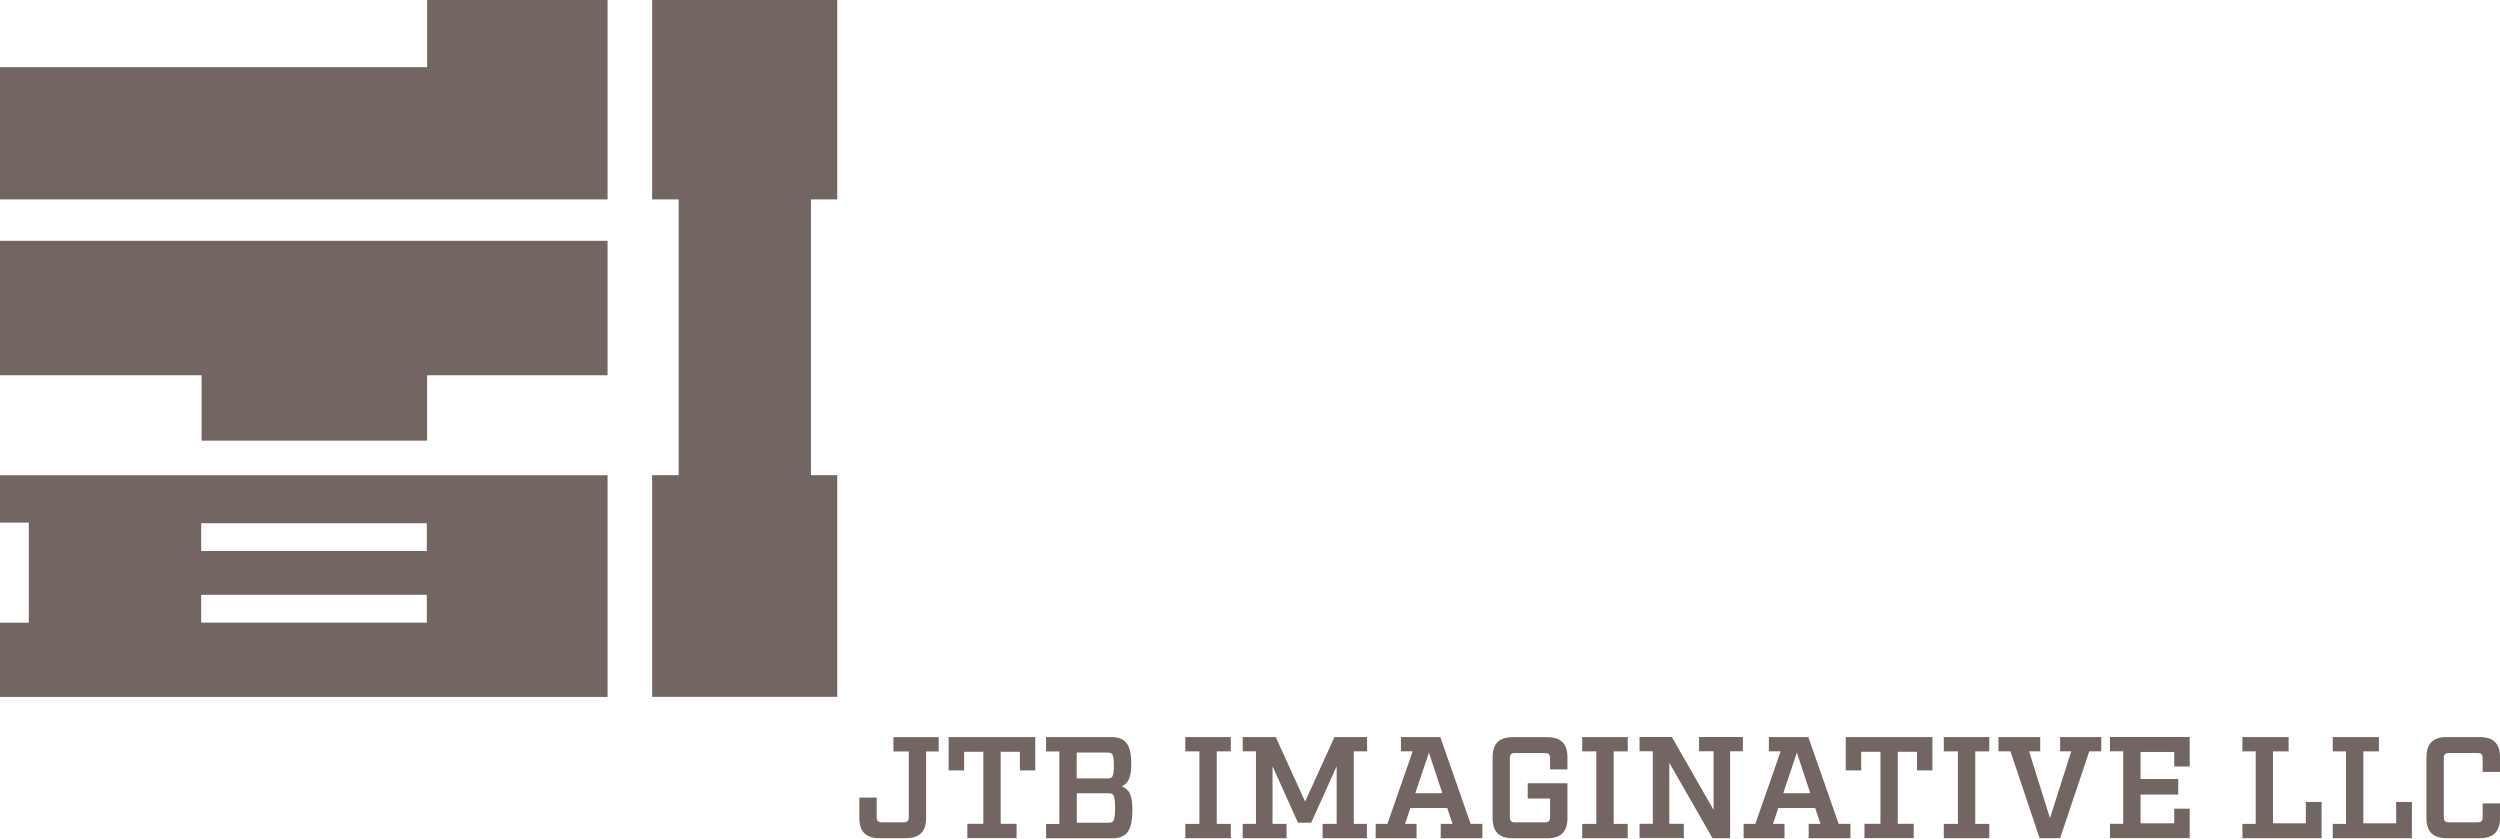
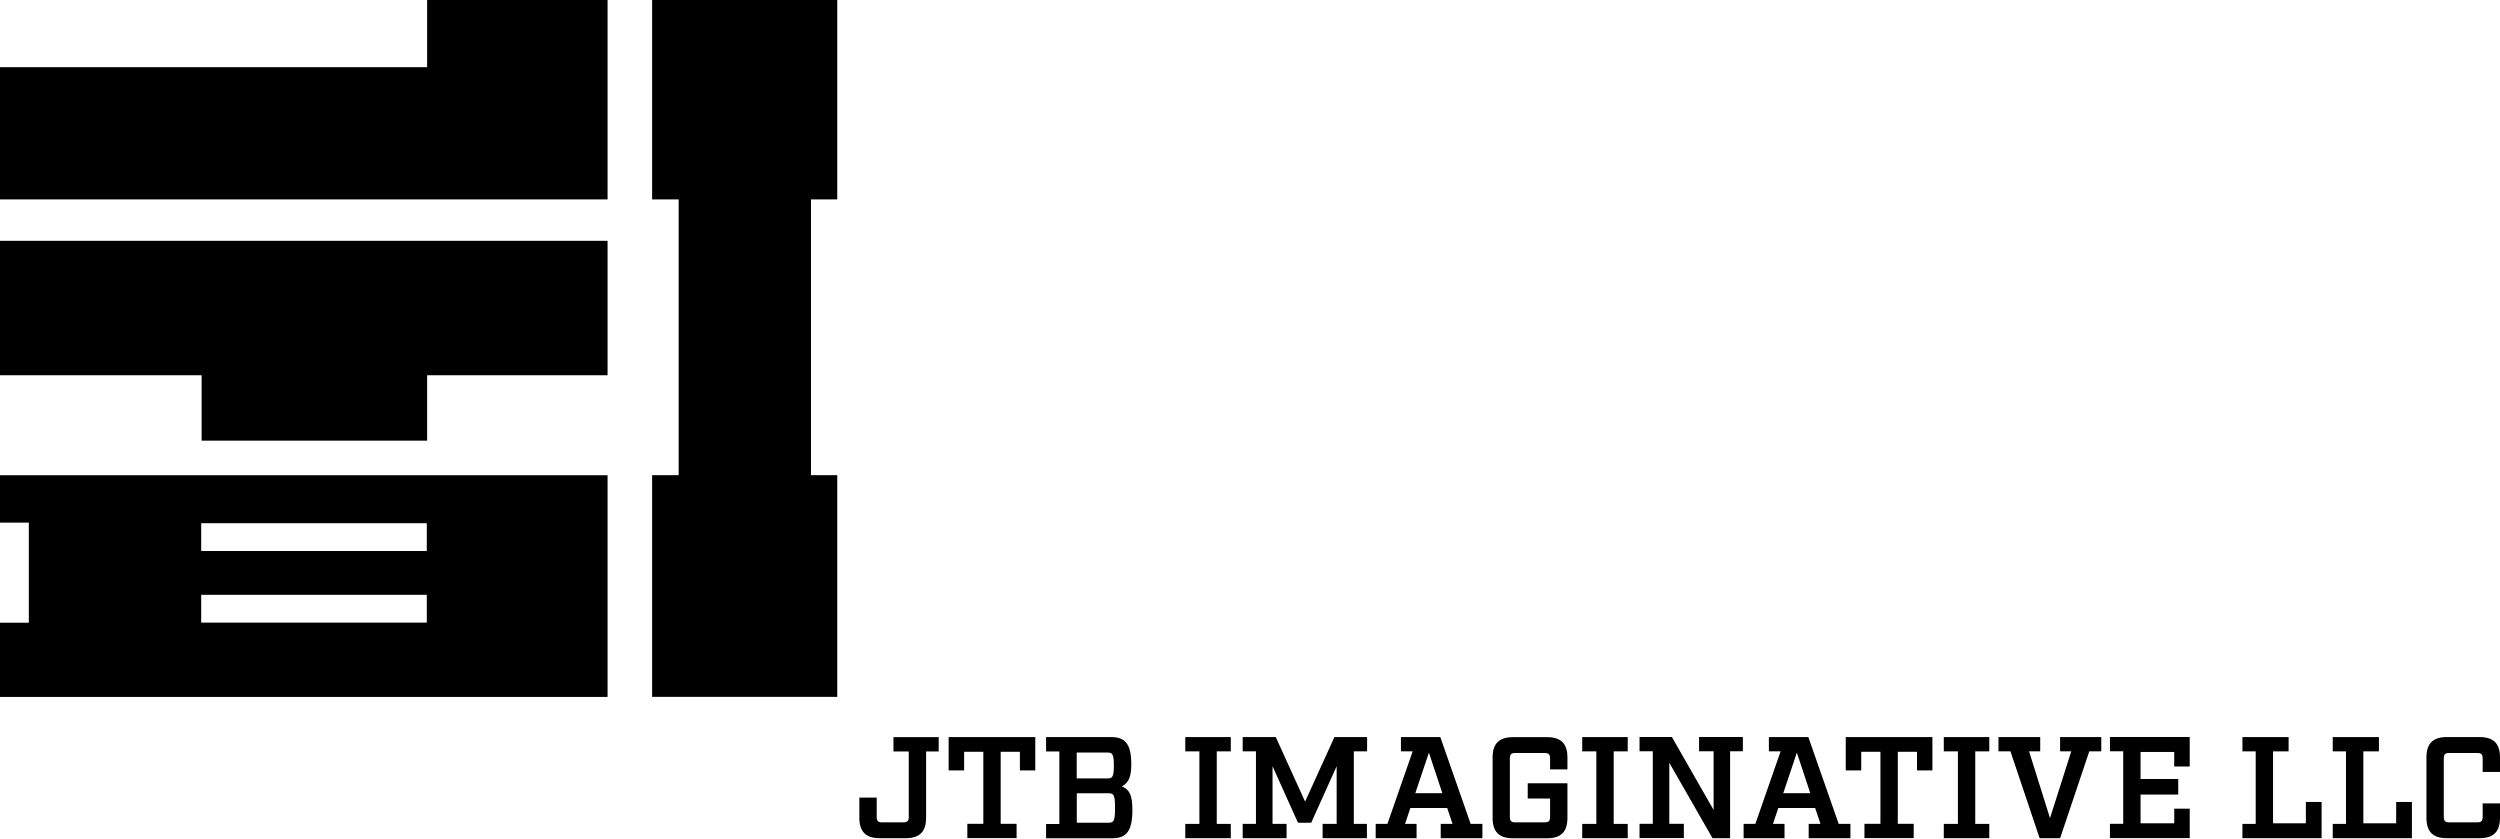
<svg xmlns="http://www.w3.org/2000/svg" id="Layer_2" viewBox="0 0 294 98.57">
  <defs>
    <style>
      .cls-1 {
-         fill: #736561;
+         fill: currentColor;
      }
    </style>
  </defs>
  <g id="Mark_Type">
    <polygon class="cls-1" points="98.46 23.45 98.46 0 76.69 0 76.69 23.45 79.81 23.45 79.81 55.88 76.69 55.88 76.69 81.95 98.46 81.95 98.46 55.88 95.37 55.88 95.37 23.45 98.46 23.45" />
    <polygon class="cls-1" points="50.23 0 50.23 7.9 0 7.9 0 23.45 71.45 23.45 71.45 0 50.23 0" />
    <polygon class="cls-1" points="0 28.32 0 44.13 23.71 44.13 23.71 51.82 50.23 51.82 50.23 44.13 71.45 44.13 71.45 28.32 0 28.32" />
    <path class="cls-1" d="M108.91,88.36v7.83c0,1.61-.77,2.38-2.38,2.38h-3.09c-1.61,0-2.38-.76-2.38-2.38v-2.39h2.04v2.28c0,.46.17.63.63.63h2.51c.46,0,.63-.17.63-.63v-7.71h-1.8v-1.68h5.32v1.68h-1.48Z" />
    <path class="cls-1" d="M121.76,90.6h-1.82v-2.19h-2.26v8.47h1.87v1.68h-5.79v-1.68h1.88v-8.47h-2.26v2.19h-1.82v-3.92h10.19v3.92Z" />
    <path class="cls-1" d="M123.02,88.36v-1.68h7.63c1.63,0,2.39.76,2.39,3.18,0,1.56-.34,2.21-1.11,2.62.87.36,1.24.98,1.24,2.77,0,2.56-.76,3.33-2.39,3.33h-7.76v-1.68h1.56v-8.53h-1.56ZM130.24,91.54c.58,0,.75-.17.75-1.51s-.17-1.53-.75-1.53h-3.62v3.04h3.62ZM130.38,96.75c.58,0,.75-.17.75-1.73s-.17-1.73-.75-1.73h-3.75v3.46h3.75Z" />
    <path class="cls-1" d="M143.09,96.89h1.65v1.68h-5.35v-1.68h1.66v-8.53h-1.66v-1.68h5.35v1.68h-1.65v8.53Z" />
    <path class="cls-1" d="M159.19,96.89h1.56v1.68h-5.21v-1.68h1.65v-6.78l-2.99,6.64h-1.56l-2.99-6.64v6.78h1.65v1.68h-5.16v-1.68h1.56v-8.53h-1.56v-1.68h3.89l3.45,7.59,3.45-7.59h3.84v1.68h-1.56v8.53Z" />
    <path class="cls-1" d="M174.34,98.57h-4.91v-1.68h1.39l-.63-1.87h-4.33l-.63,1.87h1.36v1.68h-4.81v-1.68h1.38l2.97-8.53h-1.38v-1.68h4.63l3.57,10.21h1.38v1.68ZM168.04,88.51l-1.6,4.77h3.18l-1.58-4.77Z" />
    <path class="cls-1" d="M182.29,89.18c0-.46-.17-.63-.65-.63h-3.45c-.46,0-.63.17-.63.63v6.9c0,.46.17.63.63.63h3.45c.48,0,.65-.17.65-.63v-2.17h-2.63v-1.8h4.67v4.09c0,1.61-.76,2.38-2.38,2.38h-4.04c-1.61,0-2.38-.76-2.38-2.38v-7.13c0-1.61.76-2.38,2.38-2.38h4.04c1.61,0,2.38.76,2.38,2.38v1.41h-2.04v-1.29Z" />
    <path class="cls-1" d="M189.77,96.89h1.65v1.68h-5.35v-1.68h1.66v-8.53h-1.66v-1.68h5.35v1.68h-1.65v8.53Z" />
    <path class="cls-1" d="M203.46,88.36v10.21h-2.07l-5.08-8.87v7.18h1.71v1.68h-5.21v-1.68h1.56v-8.53h-1.56v-1.68h3.8l4.91,8.58v-6.9h-1.71v-1.68h5.15v1.68h-1.5Z" />
    <path class="cls-1" d="M217.61,98.57h-4.91v-1.68h1.39l-.63-1.87h-4.33l-.63,1.87h1.36v1.68h-4.81v-1.68h1.38l2.97-8.53h-1.38v-1.68h4.64l3.57,10.21h1.38v1.68ZM211.31,88.51l-1.6,4.77h3.18l-1.58-4.77Z" />
    <path class="cls-1" d="M227.26,90.6h-1.82v-2.19h-2.26v8.47h1.87v1.68h-5.79v-1.68h1.88v-8.47h-2.26v2.19h-1.82v-3.92h10.19v3.92Z" />
    <path class="cls-1" d="M232.29,96.89h1.65v1.68h-5.35v-1.68h1.66v-8.53h-1.66v-1.68h5.35v1.68h-1.65v8.53Z" />
    <path class="cls-1" d="M245.7,88.36l-3.43,10.21h-2.41l-3.43-10.21h-1.41v-1.68h4.91v1.68h-1.31l2.46,7.85,2.5-7.85h-1.31v-1.68h4.84v1.68h-1.41Z" />
    <path class="cls-1" d="M257.51,90.14h-1.82v-1.71h-3.96v3.18h4.43v1.83h-4.43v3.38h3.96v-1.72h1.82v3.46h-9.38v-1.68h1.56v-8.53h-1.56v-1.68h9.38v3.46Z" />
    <path class="cls-1" d="M263.71,98.57v-1.68h1.56v-8.53h-1.56v-1.68h5.43v1.68h-1.83v8.46h3.86v-2.51h1.85v4.26h-9.31Z" />
    <path class="cls-1" d="M274.33,98.57v-1.68h1.56v-8.53h-1.56v-1.68h5.43v1.68h-1.83v8.46h3.86v-2.51h1.85v4.26h-9.31Z" />
    <path class="cls-1" d="M287.73,98.57c-1.61,0-2.38-.76-2.38-2.38v-7.13c0-1.61.76-2.38,2.38-2.38h3.89c1.61,0,2.38.76,2.38,2.38v1.72h-2.04v-1.6c0-.46-.17-.63-.63-.63h-3.31c-.46,0-.63.17-.63.63v6.9c0,.46.17.63.63.63h3.31c.46,0,.63-.17.63-.63v-1.6h2.04v1.71c0,1.61-.77,2.38-2.38,2.38h-3.89Z" />
    <path class="cls-1" d="M0,55.88v5.58h3.39v11.77H0v8.73h71.45v-26.07H0ZM23.66,61.53h26.53v3.27h-26.53v-3.27ZM50.19,73.22h-26.53v-3.27h26.53v3.27Z" />
  </g>
</svg>
